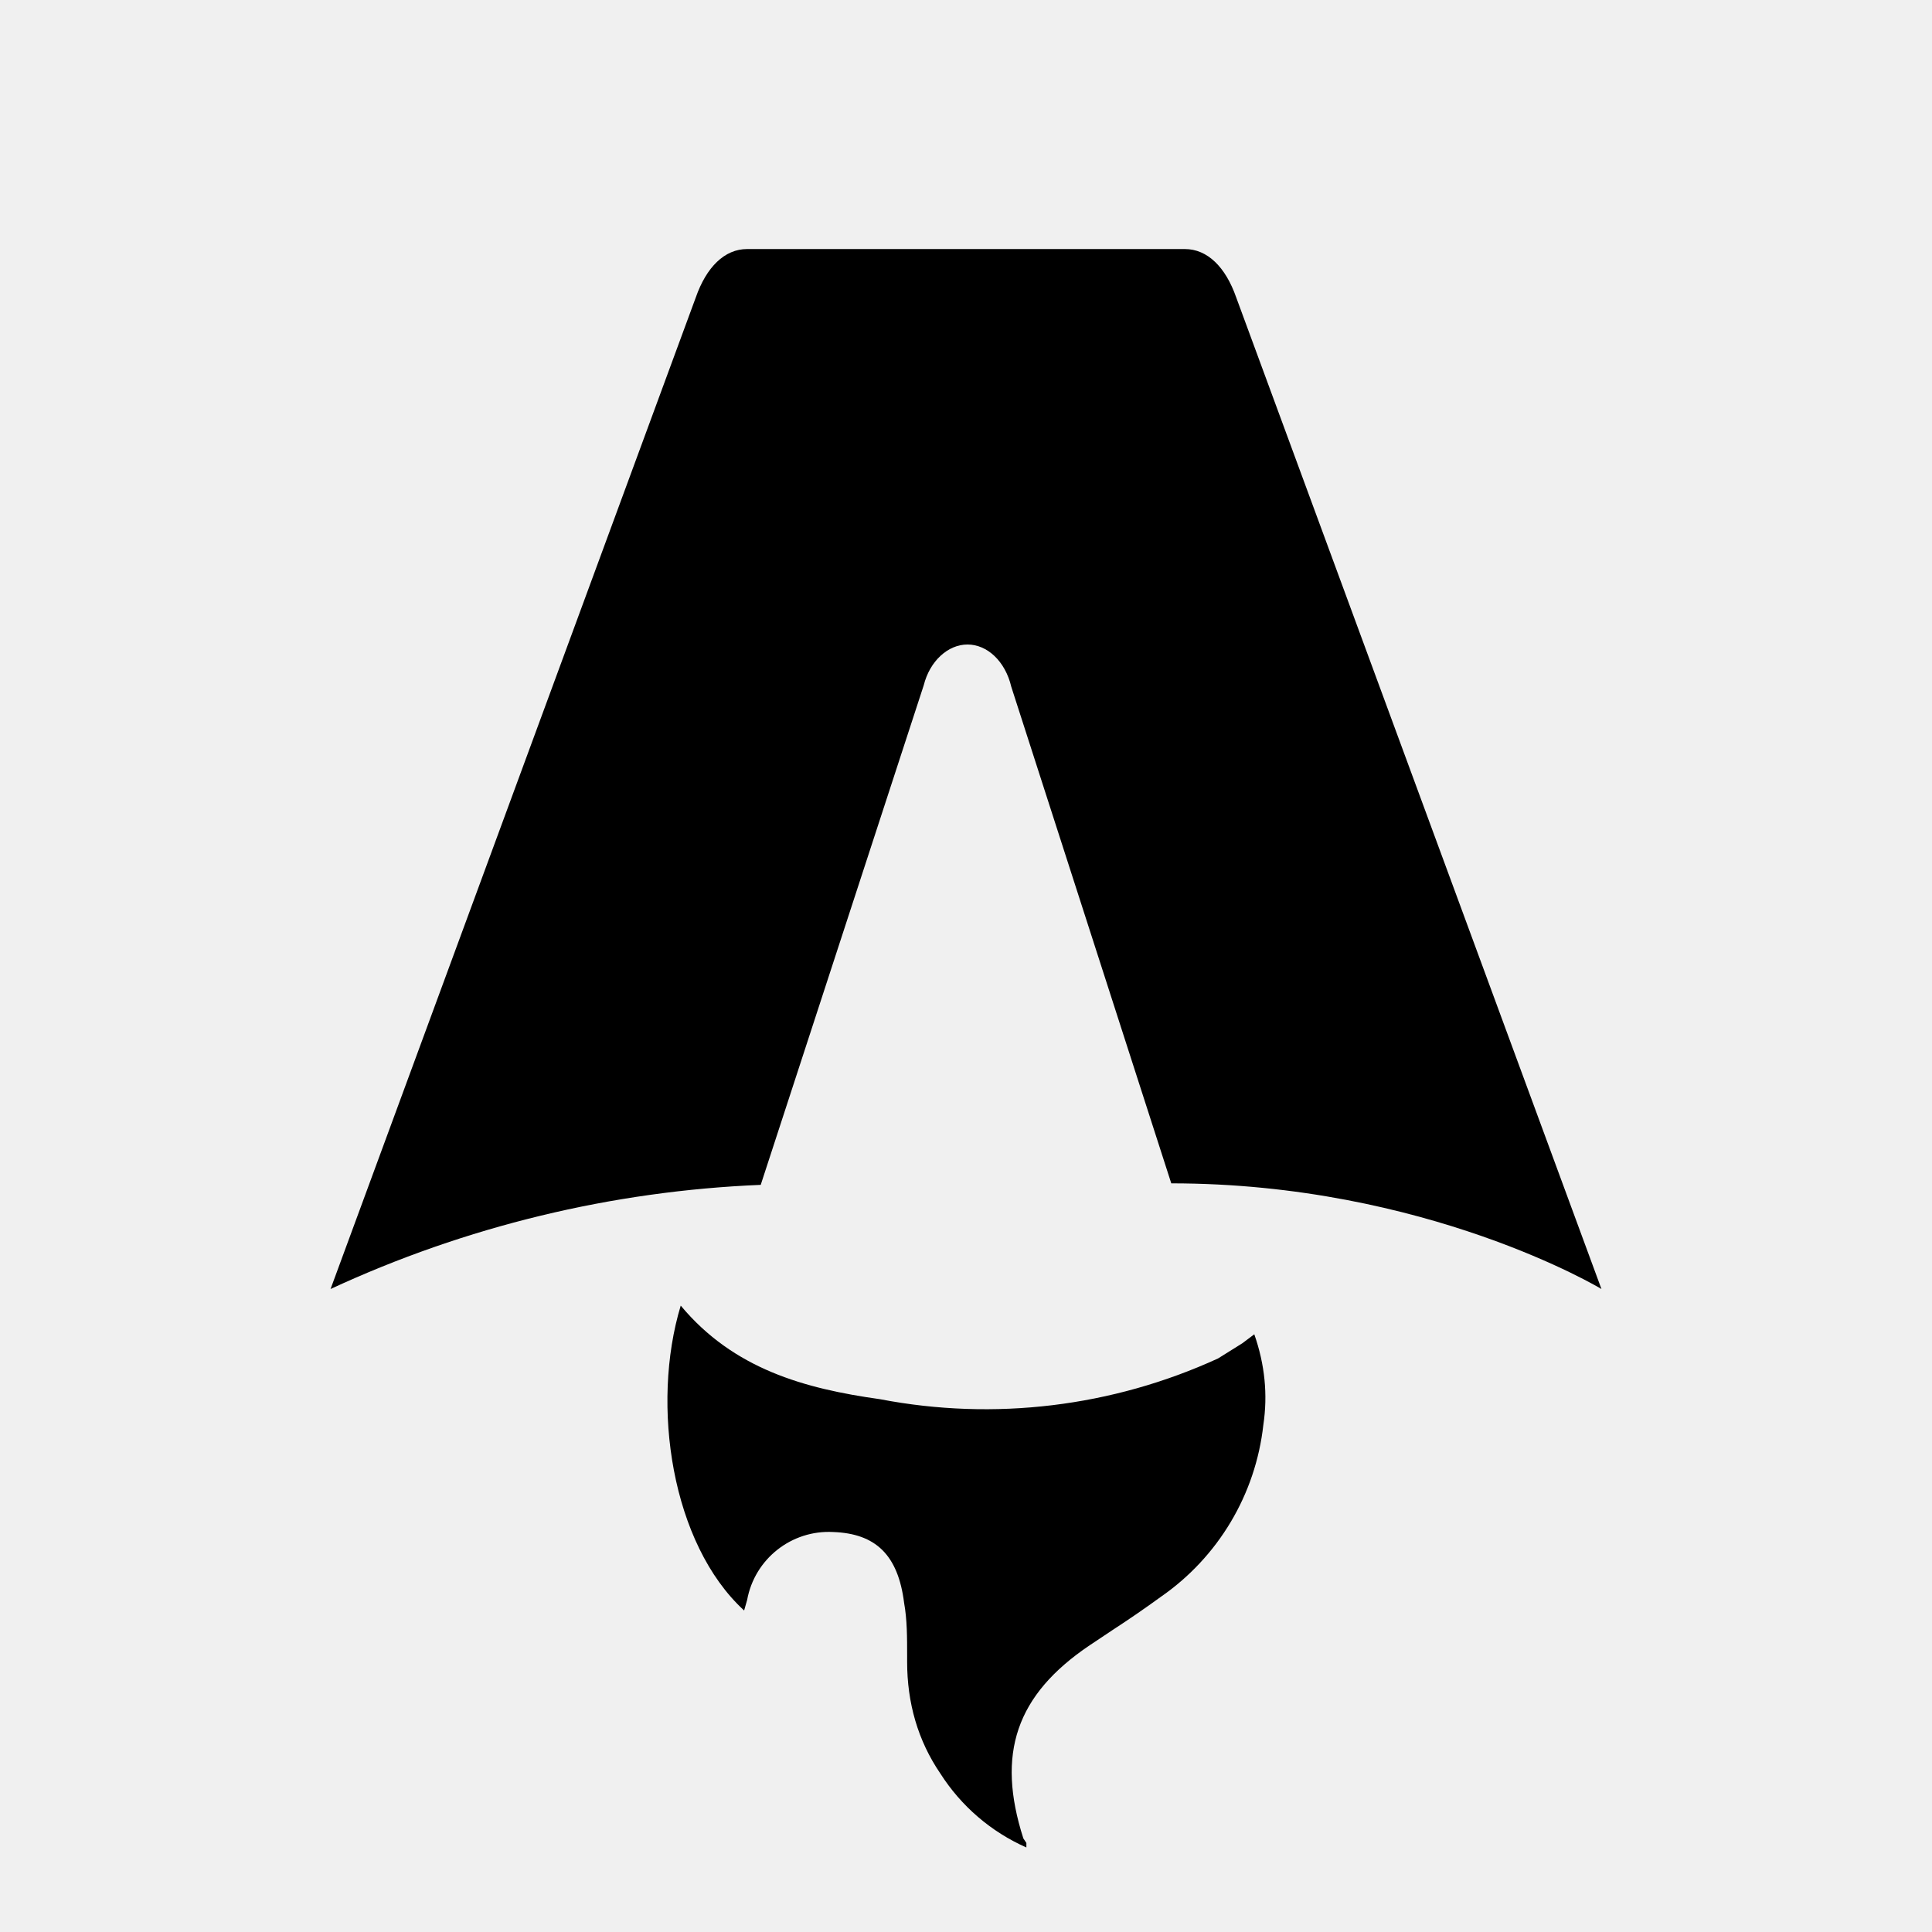
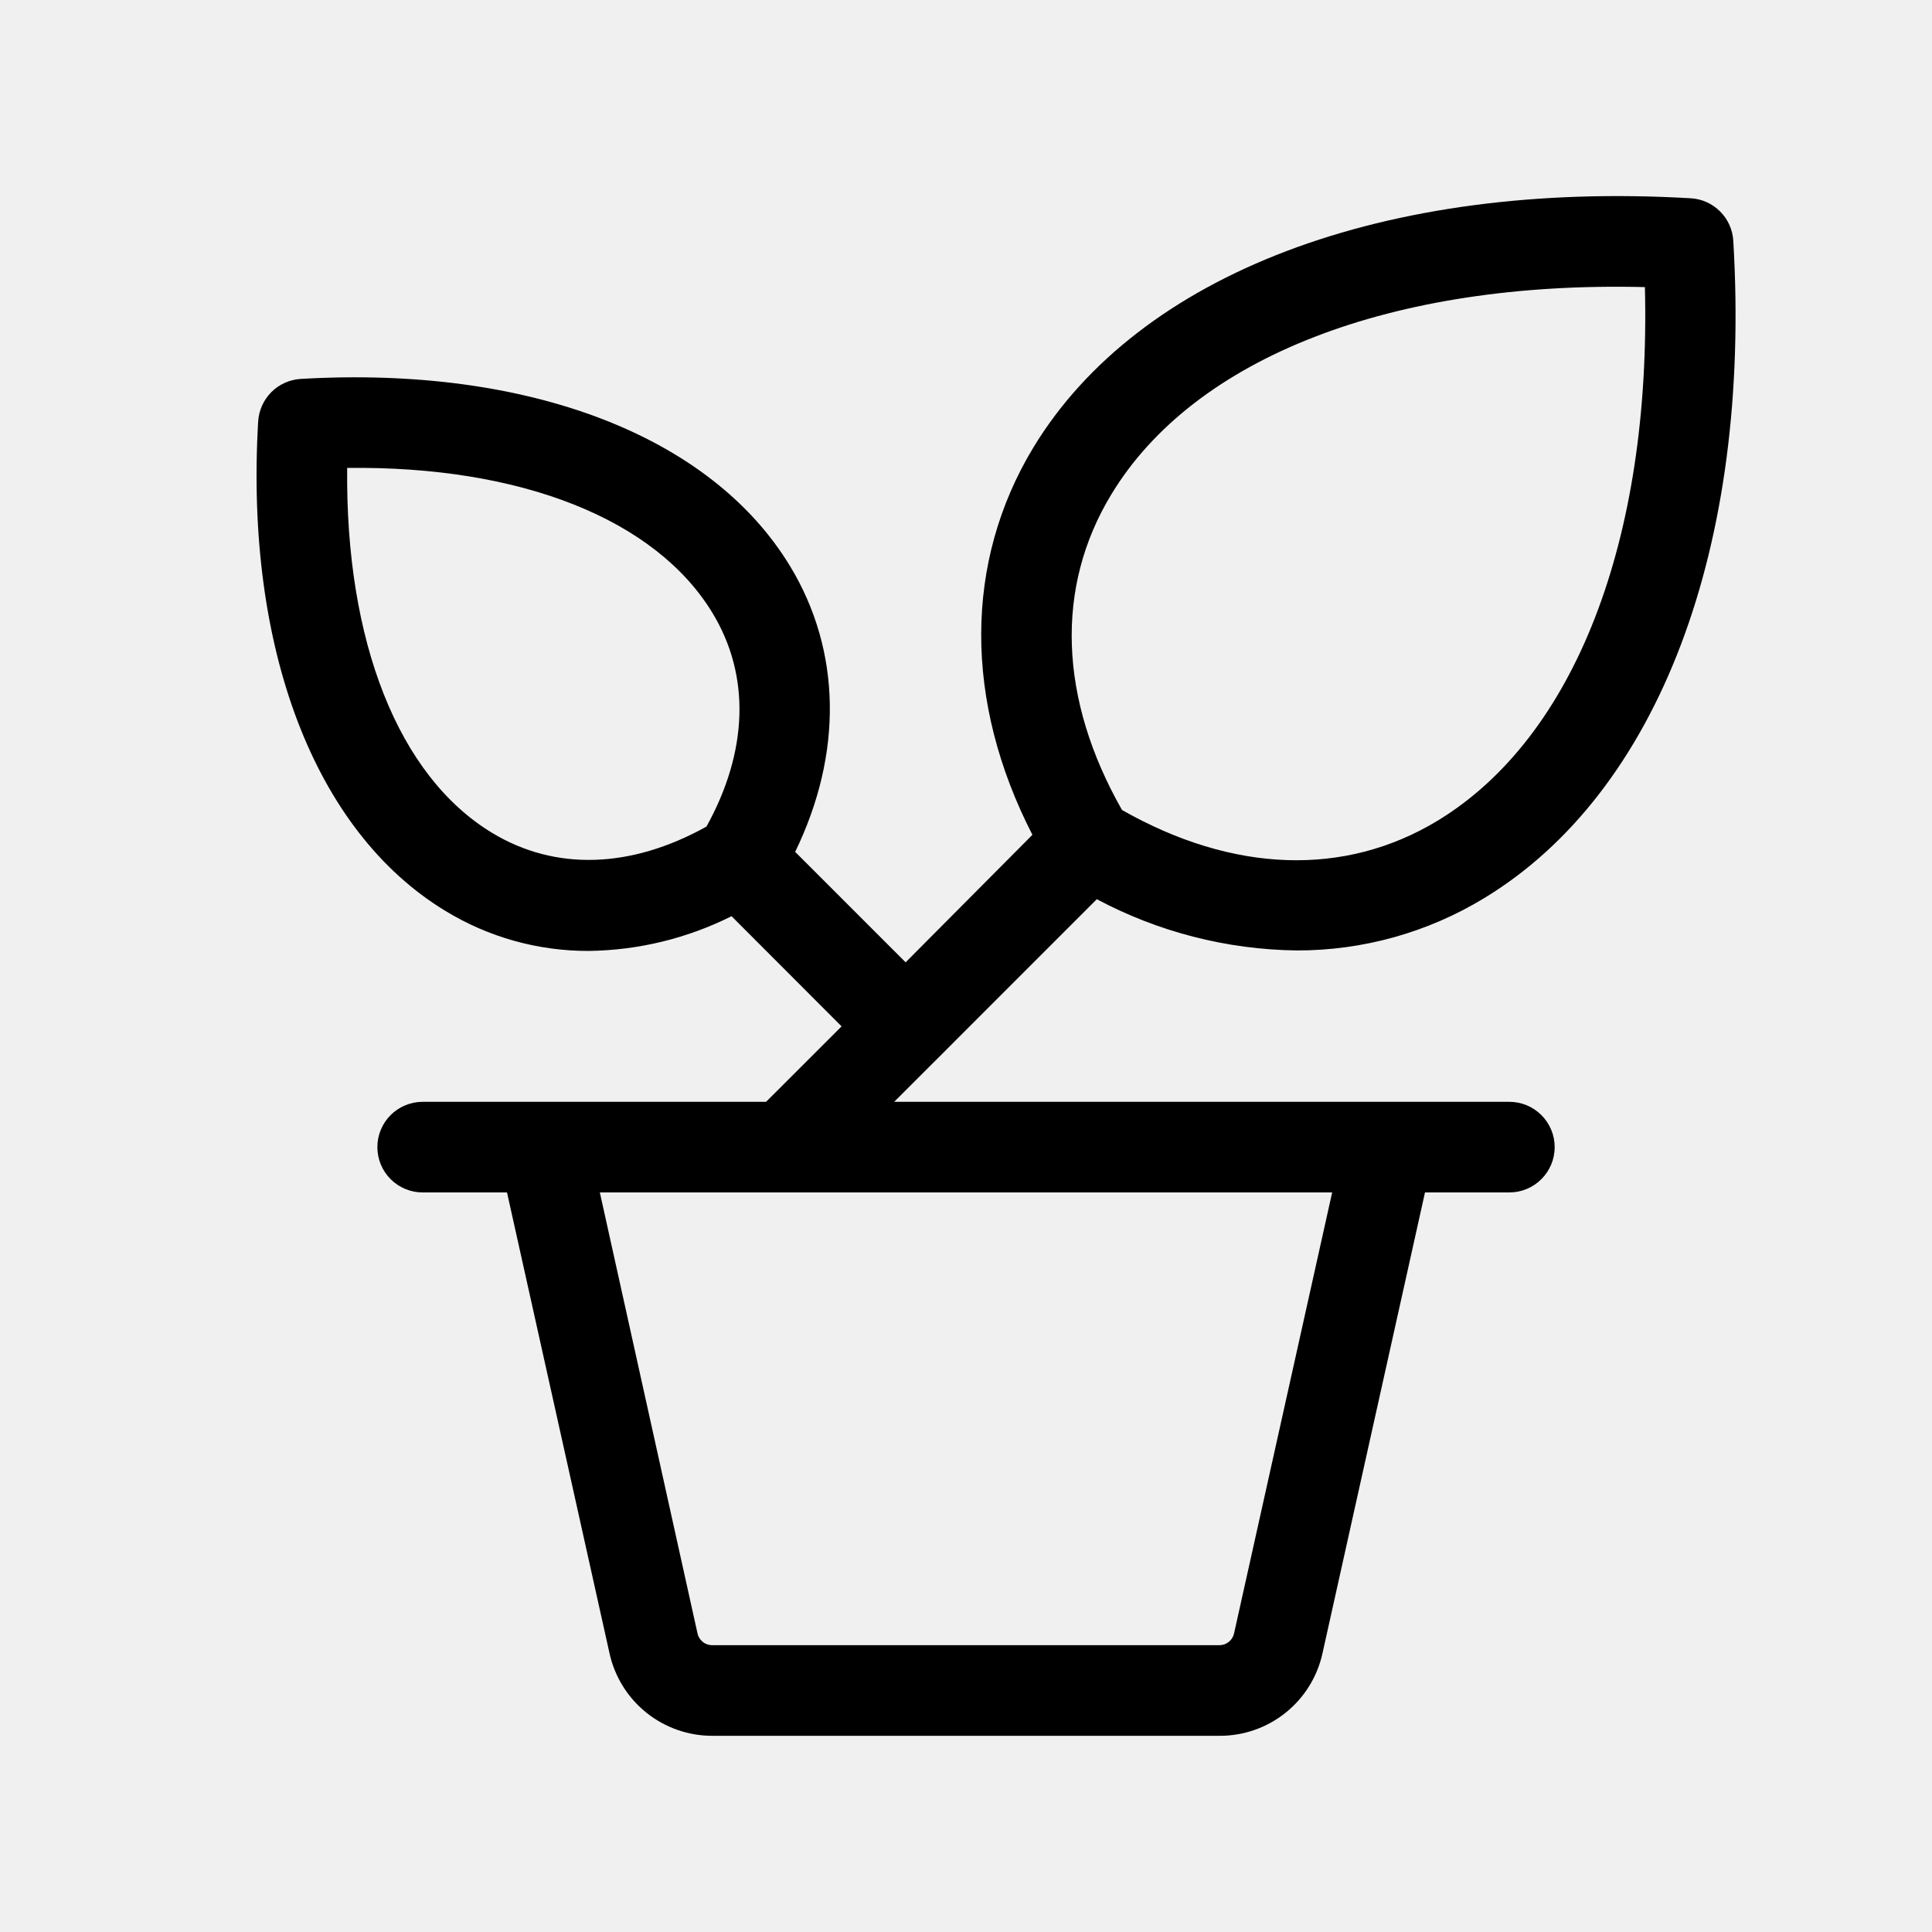
- <svg xmlns="http://www.w3.org/2000/svg" fill="none" viewBox="0 0 128 128">
-   <path d="M50.4 78.5a75.1 75.1 0 0 0-28.5 6.9l24.2-65.7c.7-2 1.9-3.2 3.4-3.2h29c1.5 0 2.7 1.2 3.4 3.2l24.2 65.7s-11.6-7-28.5-7L67 45.5c-.4-1.7-1.6-2.8-2.9-2.8-1.3 0-2.5 1.1-2.9 2.7L50.4 78.5Zm-1.1 28.2Zm-4.2-20.2c-2 6.6-.6 15.8 4.2 20.2a17.5 17.5 0 0 1 .2-.7 5.5 5.5 0 0 1 5.7-4.5c2.8.1 4.3 1.5 4.7 4.7.2 1.1.2 2.3.2 3.5v.4c0 2.7.7 5.2 2.2 7.4a13 13 0 0 0 5.7 4.9v-.3l-.2-.3c-1.8-5.6-.5-9.5 4.4-12.8l1.5-1a73 73 0 0 0 3.2-2.2 16 16 0 0 0 6.8-11.4c.3-2 .1-4-.6-6l-.8.6-1.6 1a37 37 0 0 1-22.4 2.7c-5-.7-9.7-2-13.2-6.2Z" />
+ <svg xmlns="http://www.w3.org/2000/svg" width="40" height="40" viewBox="0 0 40 40" fill="none">
+   <path d="M19.413 21.913L22.708 18.617C23.983 19.296 25.402 19.66 26.847 19.678C28.216 19.681 29.56 19.306 30.73 18.594C34.335 16.406 36.264 11.323 35.886 4.986C35.873 4.757 35.776 4.54 35.613 4.378C35.451 4.215 35.234 4.118 35.005 4.105C28.667 3.733 23.58 5.667 21.397 9.261C19.956 11.639 19.959 14.528 21.375 17.284L18.75 19.924L16.463 17.637C17.45 15.606 17.424 13.481 16.358 11.722C14.72 9.019 10.938 7.569 6.227 7.845C5.997 7.859 5.781 7.956 5.618 8.118C5.456 8.281 5.359 8.497 5.345 8.727C5.069 13.438 6.519 17.219 9.219 18.858C10.113 19.404 11.14 19.691 12.188 19.688C13.215 19.675 14.227 19.429 15.146 18.969L17.424 21.25L15.861 22.812H8.75C8.502 22.812 8.263 22.911 8.087 23.087C7.911 23.263 7.813 23.501 7.813 23.75C7.813 23.999 7.911 24.237 8.087 24.413C8.263 24.589 8.502 24.688 8.75 24.688H10.497L12.617 34.219C12.722 34.707 12.991 35.144 13.38 35.457C13.769 35.77 14.254 35.94 14.753 35.938H25.249C25.748 35.94 26.232 35.77 26.621 35.457C27.009 35.144 27.279 34.707 27.383 34.219L29.503 24.688H31.25C31.499 24.688 31.737 24.589 31.913 24.413C32.089 24.237 32.188 23.999 32.188 23.75C32.188 23.501 32.089 23.263 31.913 23.087C31.737 22.911 31.499 22.812 31.25 22.812H18.513L19.413 21.913ZM23.006 10.241C24.725 7.394 28.825 5.814 34.056 5.944C34.186 11.174 32.606 15.269 29.76 16.994C27.838 18.156 25.527 18.075 23.23 16.77C21.924 14.473 21.842 12.162 23.006 10.241ZM14.622 17.116C13.059 17.984 11.497 18.033 10.194 17.247C8.247 16.073 7.149 13.281 7.188 9.688C10.781 9.642 13.575 10.747 14.753 12.694C15.539 13.991 15.491 15.556 14.622 17.122V17.116ZM27.581 24.688L25.55 33.817C25.535 33.887 25.496 33.949 25.441 33.993C25.386 34.038 25.317 34.062 25.245 34.062H14.753C14.681 34.064 14.61 34.041 14.553 33.996C14.496 33.951 14.456 33.888 14.441 33.817L12.419 24.688H27.581Z" fill="#6ACB92" />
  <style>
        path { fill: #000; }
        @media (prefers-color-scheme: dark) {
            path { fill: #FFF; }
        }
    </style>
</svg>
